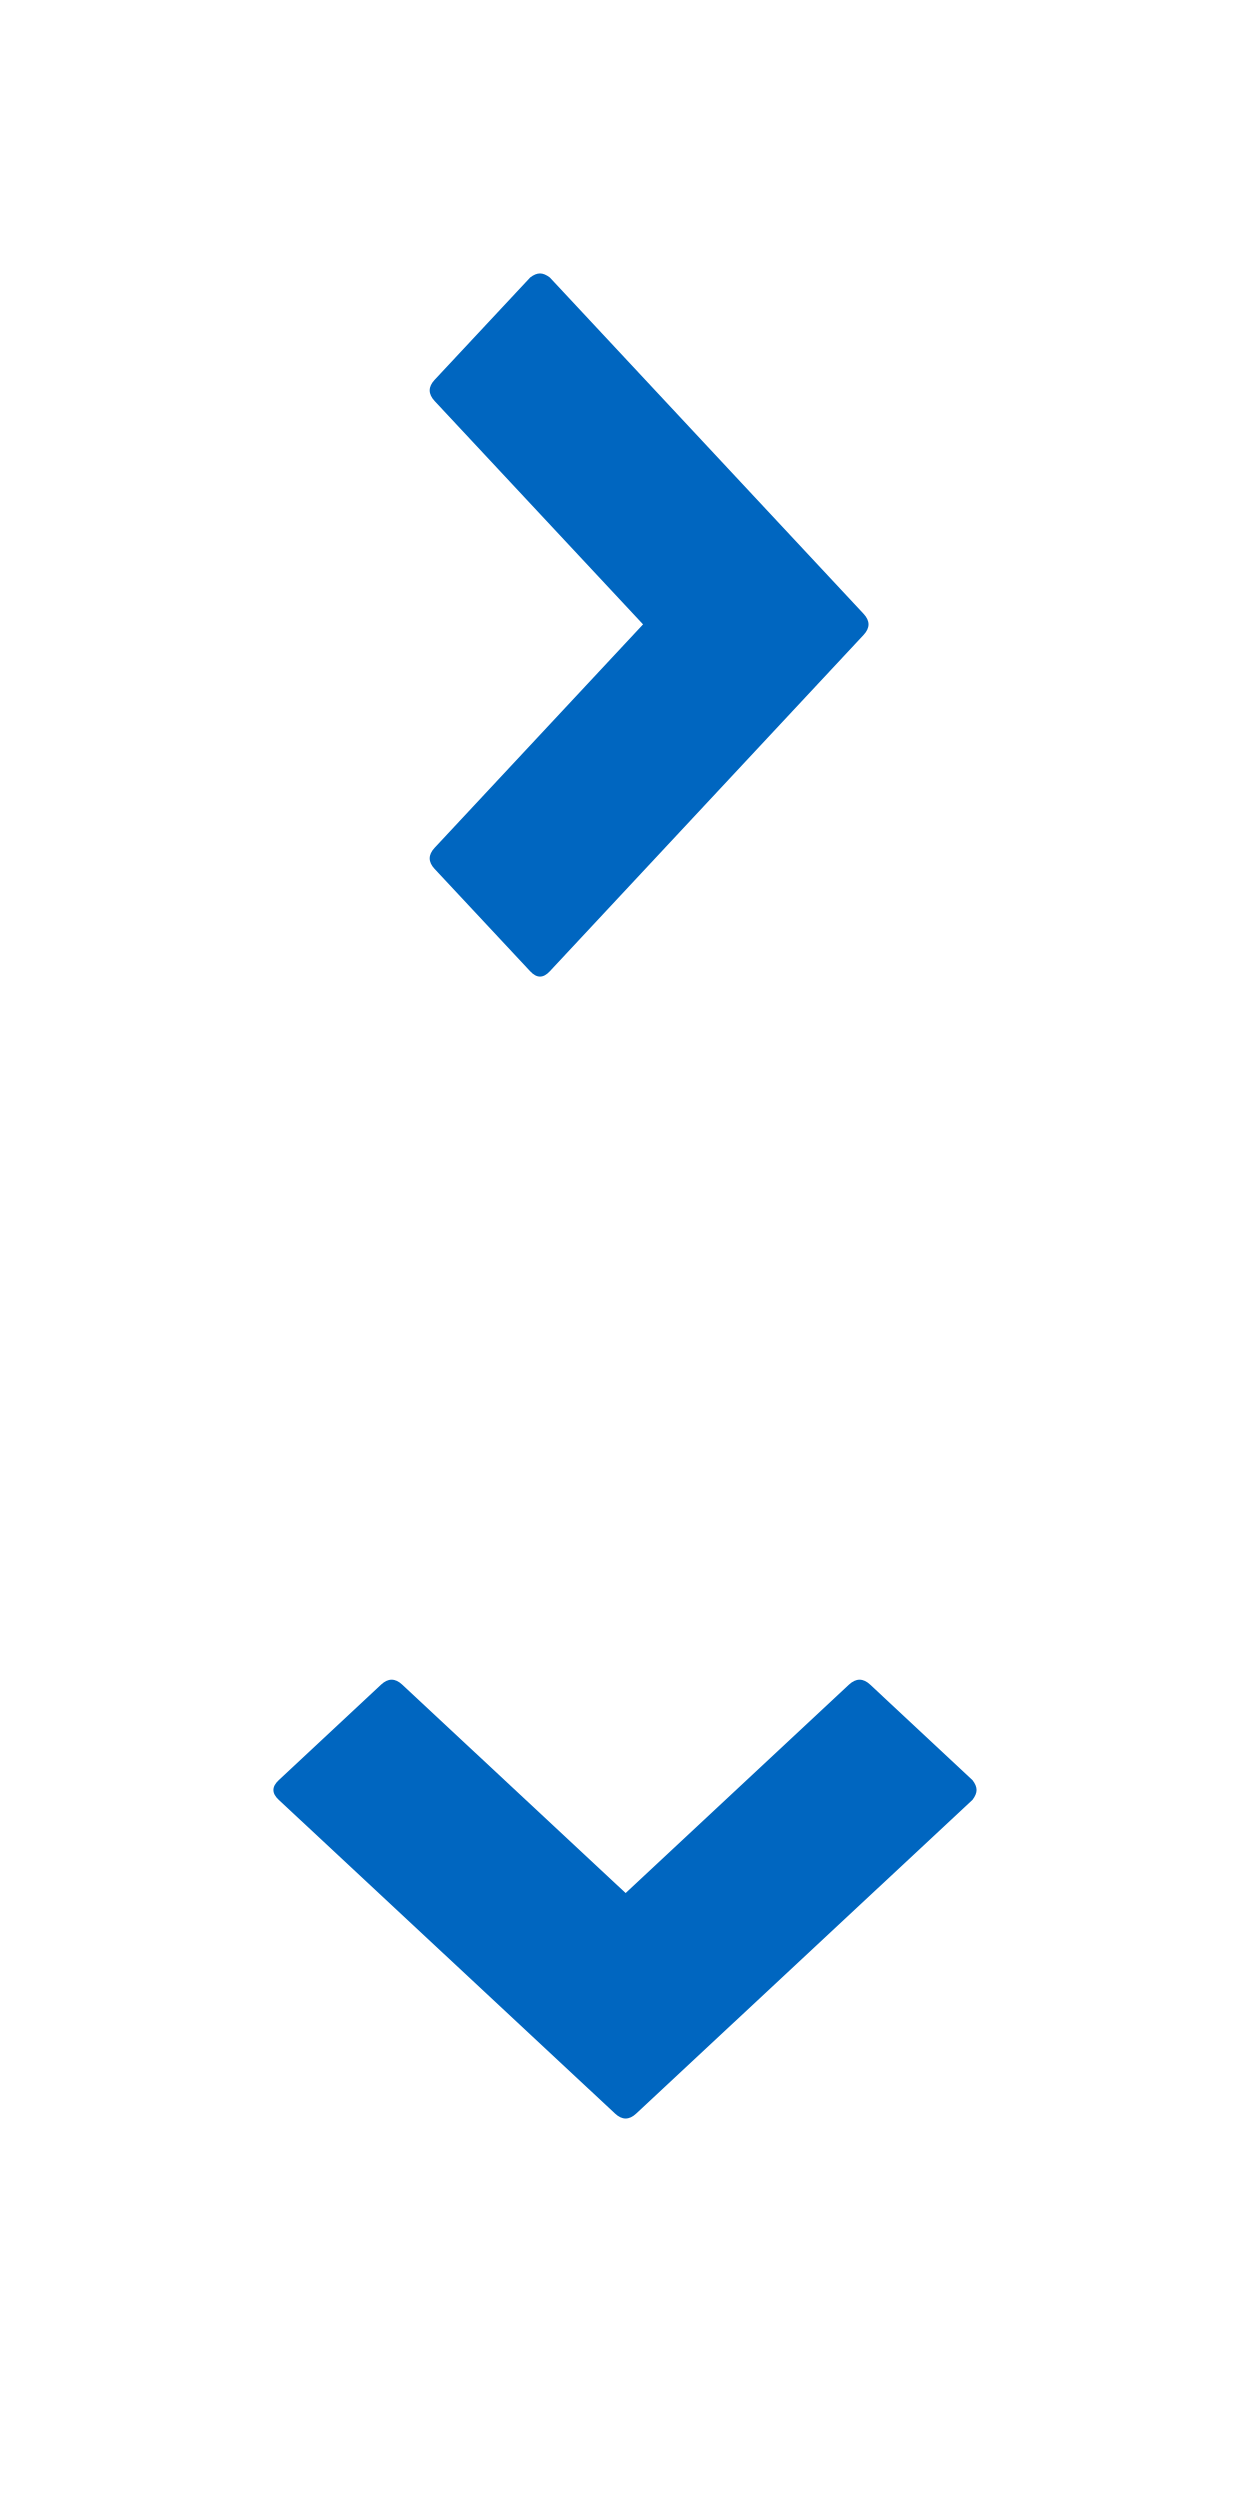
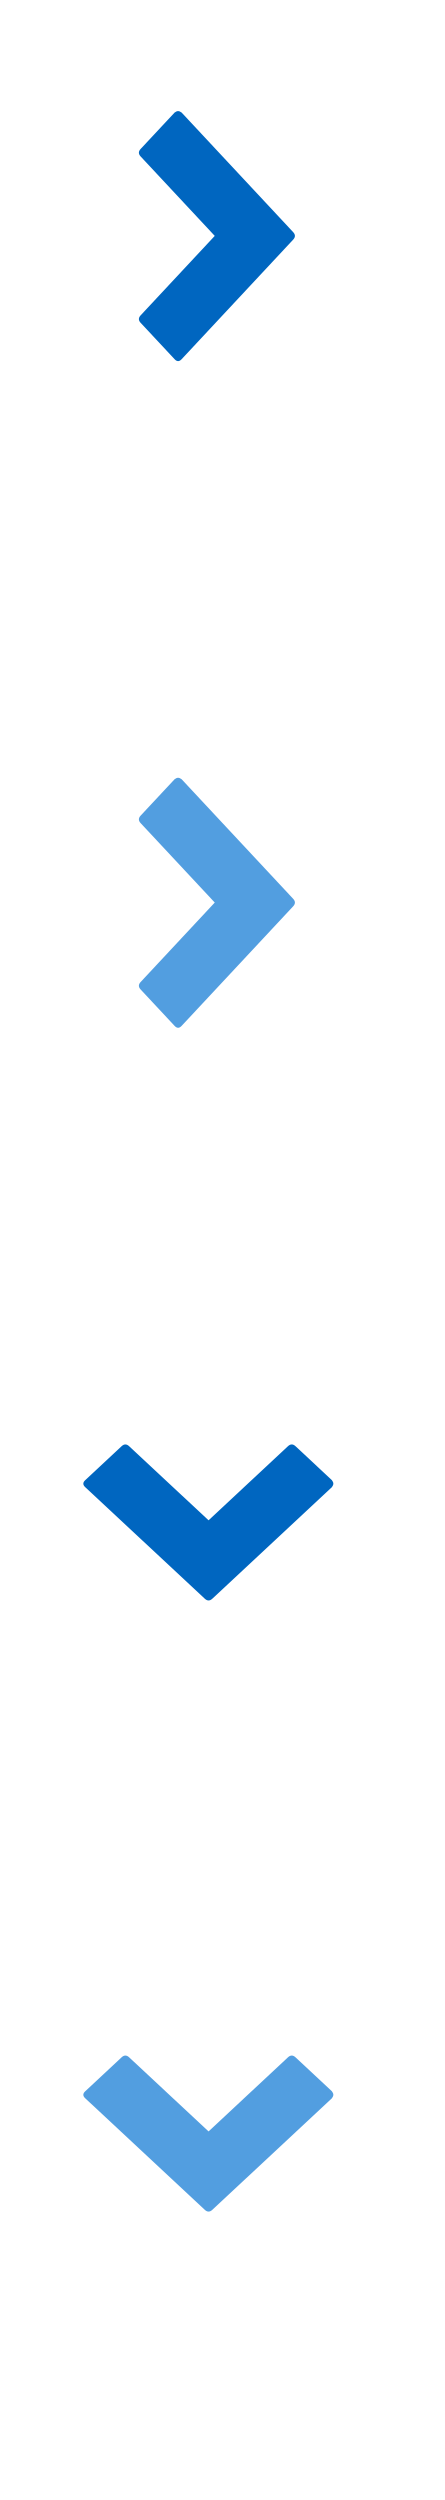
- <svg xmlns="http://www.w3.org/2000/svg" width="16px" height="32px" viewBox="0 0 16 32" version="1.1">
+ <svg xmlns="http://www.w3.org/2000/svg" width="16px" height="90px" viewBox="0 0 16 90" version="1.1">
  <defs />
  <g id="Page-1" stroke="none" stroke-width="1" fill="none" fill-rule="evenodd">
-     <g id="toggle--sprite" fill="#0066C0">
-       <path d="M5.912,20.5 C5.95,20.5 5.992,20.517 6.038,20.552 L10.054,24.857 C10.138,24.947 10.138,25.037 10.054,25.127 L6.038,29.432 C5.954,29.523 5.87,29.523 5.786,29.432 L4.563,28.122 C4.479,28.032 4.479,27.942 4.563,27.852 L7.231,24.992 L4.563,22.133 C4.479,22.042 4.479,21.952 4.563,21.862 L5.786,20.552 C5.831,20.517 5.873,20.5 5.912,20.5 L5.912,20.5 Z" id="toggle--down" transform="translate(8, 25) rotate(90) translate(-8, -25) " />
-       <path d="M6.912,3.5 C6.95,3.5 6.992,3.517 7.038,3.552 L11.054,7.857 C11.138,7.947 11.138,8.037 11.054,8.127 L7.038,12.432 C6.954,12.523 6.87,12.523 6.786,12.432 L5.563,11.122 C5.479,11.032 5.479,10.942 5.563,10.852 L8.231,7.992 L5.563,5.133 C5.479,5.042 5.479,4.952 5.563,4.862 L6.786,3.552 C6.831,3.517 6.873,3.5 6.912,3.5 L6.912,3.5 Z" id="toggle--right" />
+     <g id="toggle--sprite">
+       <path d="M5.412,51 C5.45,51 5.492,51.017 5.538,51.052 L9.554,55.357 C9.638,55.447 9.638,55.537 9.554,55.627 L5.538,59.932 C5.454,60.023 5.37,60.023 5.286,59.932 L4.063,58.622 C3.979,58.532 3.979,58.442 4.063,58.352 L6.731,55.492 L4.063,52.633 C3.979,52.542 3.979,52.452 4.063,52.362 L5.286,51.052 C5.331,51.017 5.373,51 5.412,51 L5.412,51 Z" id="toggle--down" fill="#0066C0" transform="translate(7.5, 55.5) rotate(90) translate(-7.5, -55.5) " />
+       <path d="M6.412,4 C6.45,4 6.492,4.017 6.538,4.052 L10.554,8.357 C10.638,8.447 10.638,8.537 10.554,8.627 L6.538,12.932 C6.454,13.023 6.37,13.023 6.286,12.932 L5.063,11.622 C4.979,11.532 4.979,11.442 5.063,11.352 L7.731,8.492 L5.063,5.633 C4.979,5.542 4.979,5.452 5.063,5.362 L6.286,4.052 C6.331,4.017 6.373,4 6.412,4 L6.412,4 Z" id="toggle--right" fill="#0066C0" />
+       <path d="M6.412,28 C6.45,28 6.492,28.017 6.538,28.052 L10.554,32.357 C10.638,32.447 10.638,32.537 10.554,32.627 L6.538,36.932 C6.454,37.023 6.37,37.023 6.286,36.932 L5.063,35.622 C4.979,35.532 4.979,35.442 5.063,35.352 L7.731,32.492 L5.063,29.633 C4.979,29.542 4.979,29.452 5.063,29.362 L6.286,28.052 C6.331,28.017 6.373,28 6.412,28 L6.412,28 Z" id="toggle--right-copy" fill="#529EE0" />
+       <path d="M5.412,73 C5.45,73 5.492,73.017 5.538,73.052 L9.554,77.357 C9.638,77.447 9.638,77.537 9.554,77.627 L5.538,81.932 C5.454,82.023 5.37,82.023 5.286,81.932 L4.063,80.622 C3.979,80.532 3.979,80.442 4.063,80.352 L6.731,77.492 L4.063,74.633 C3.979,74.542 3.979,74.452 4.063,74.362 L5.286,73.052 C5.331,73.017 5.373,73 5.412,73 L5.412,73 Z" id="toggle--down-copy" fill="#529EE0" transform="translate(7.5, 77.5) rotate(90) translate(-7.5, -77.5) " />
    </g>
  </g>
</svg>
